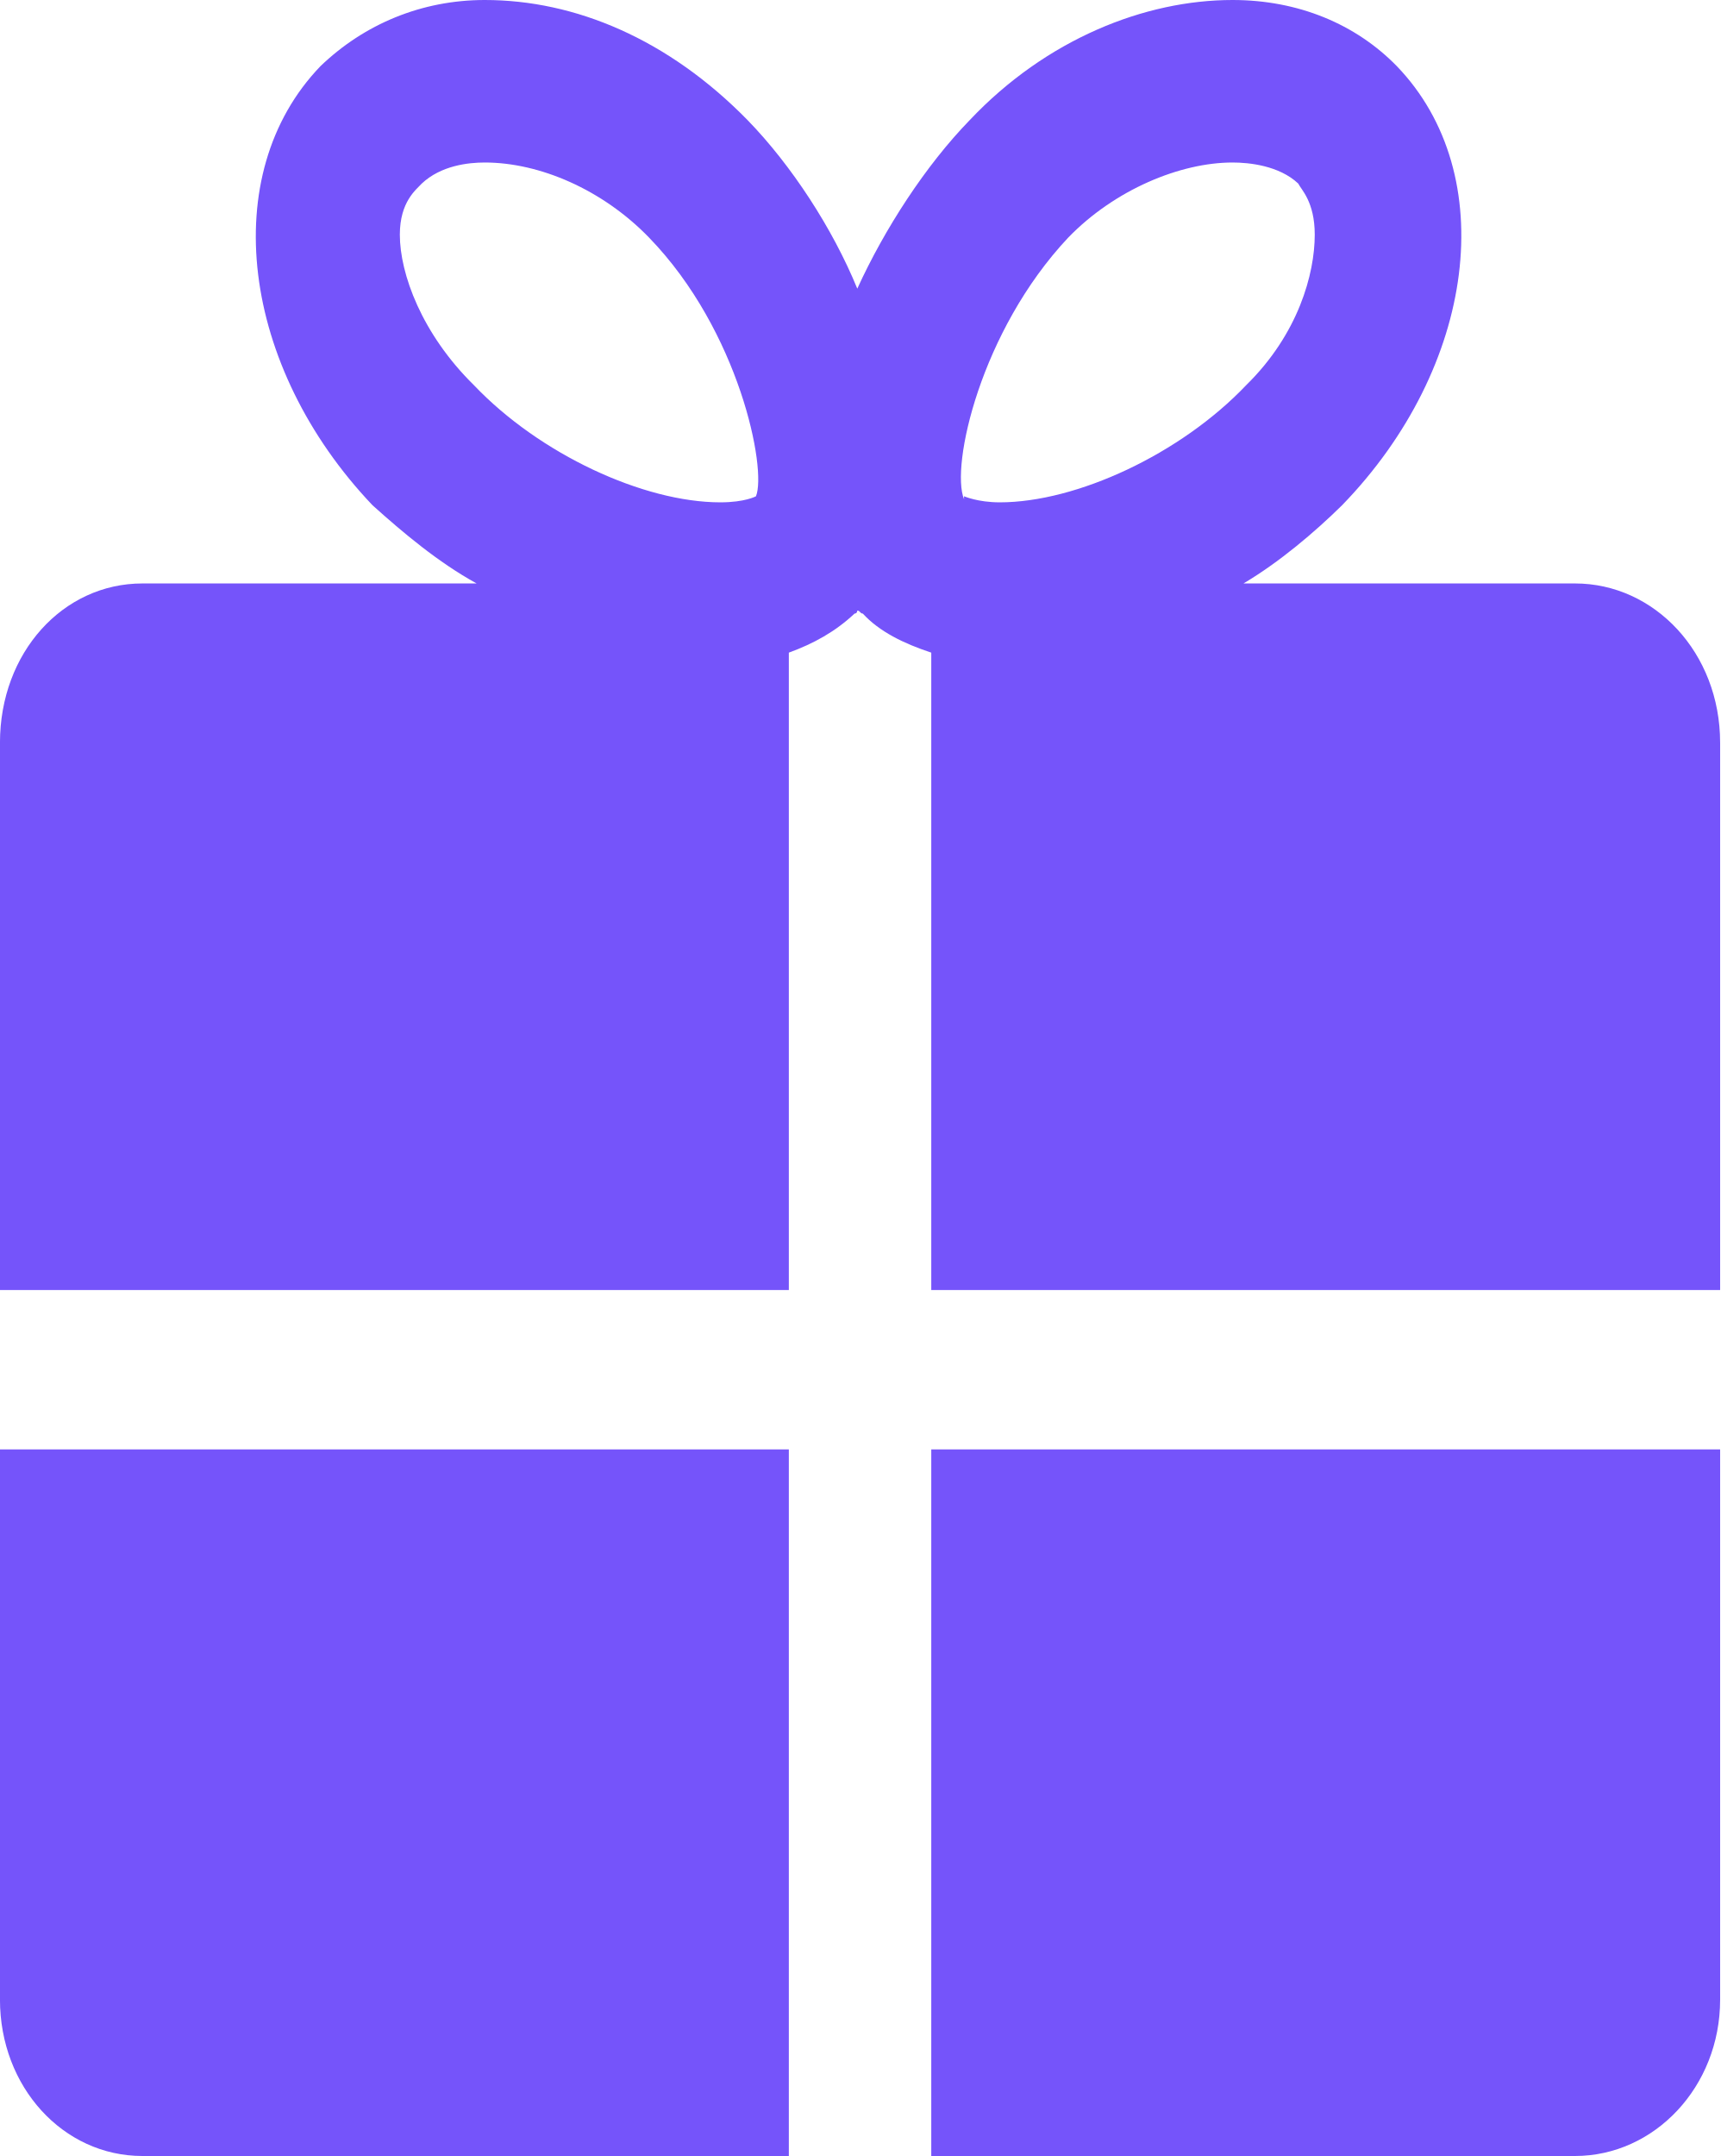
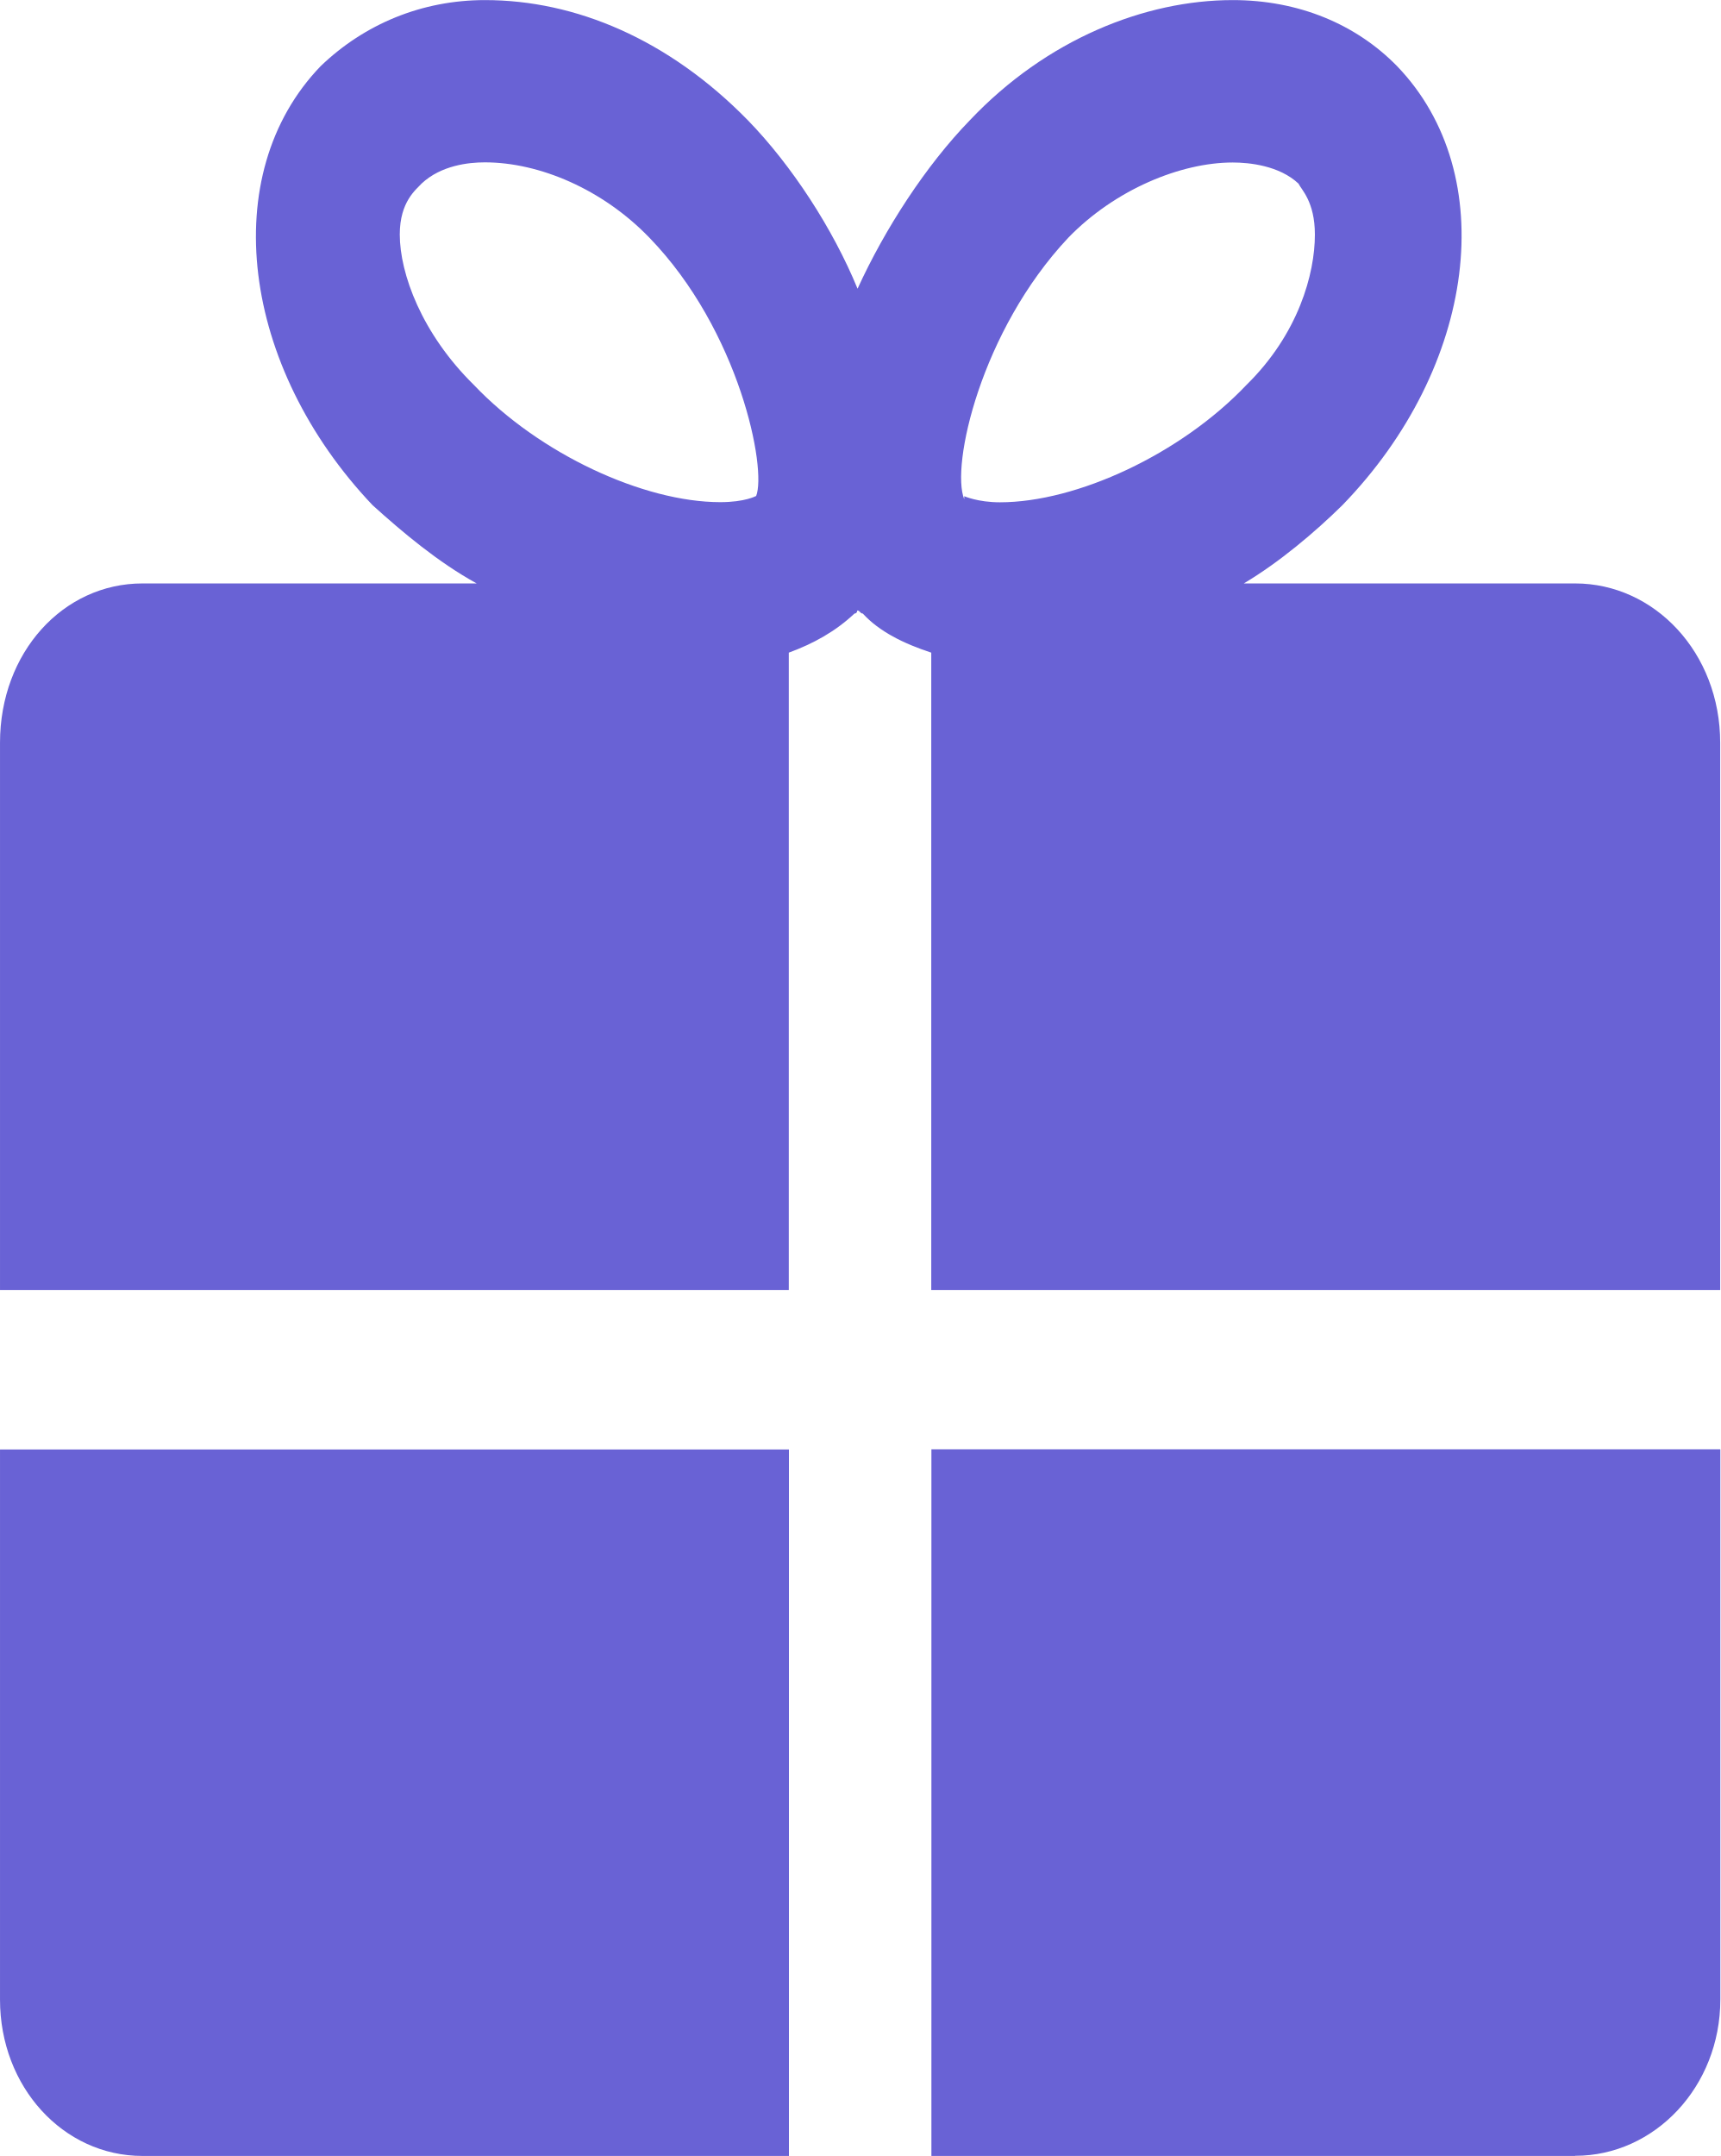
- <svg xmlns="http://www.w3.org/2000/svg" width="11.833mm" height="14.828mm" viewBox="0 0 11.833 14.828" version="1.1" id="svg5" xml:space="preserve">
-   <defs id="defs2">
+ <svg xmlns="http://www.w3.org/2000/svg" width="11.833mm" height="14.828mm" viewBox="0 0 11.833 14.828" version="1.1" id="svg68348" xml:space="preserve">
+   <defs id="defs68345">
    <linearGradient id="linearGradient6508">
      <stop style="stop-color:#ffffff;stop-opacity:1;" offset="0" id="stop6506" />
    </linearGradient>
  </defs>
-   <g id="layer1" transform="translate(-354.5992,-26.05247)">
-     <g id="g8357" transform="translate(0.1355089,-0.2254916)">
-       <g id="g8274">
-         <g style="fill:#7554fa;fill-opacity:1" id="g2644" transform="matrix(0.6029503,0,0,0.6617286,221.888,0.6406014)">
-           <path d="m 234.066,44.807 h 3.781 c 0.906,0 1.656,0.719 1.656,1.656 v 5.688 h -9 v -6.625 c -0.313,-0.094 -0.594,-0.219 -0.781,-0.406 -0.031,0 -0.031,-0.031 -0.063,-0.031 0,0 0,0.031 -0.031,0.031 -0.219,0.188 -0.469,0.313 -0.75,0.406 v 6.625 h -9 v -5.688 c 0,-0.938 0.719,-1.656 1.625,-1.656 h 3.813 c -0.438,-0.219 -0.844,-0.531 -1.188,-0.813 -1.5,-1.438 -1.781,-3.438 -0.594,-4.563 0.5,-0.438 1.156,-0.688 1.875,-0.688 1.031,0 2.094,0.406 3,1.25 0.5,0.469 0.969,1.125 1.25,1.75 0.313,-0.625 0.781,-1.281 1.281,-1.75 0.875,-0.844 2,-1.25 3,-1.25 0.75,0 1.406,0.25 1.875,0.688 1.188,1.125 0.906,3.125 -0.625,4.563 -0.313,0.281 -0.719,0.594 -1.125,0.813 z m -5.563,-0.906 c 0.125,-0.281 -0.188,-1.719 -1.219,-2.688 -0.531,-0.5 -1.25,-0.781 -1.875,-0.781 -0.188,0 -0.5,0.031 -0.719,0.219 -0.063,0.063 -0.25,0.188 -0.25,0.531 0,0.406 0.25,1.031 0.844,1.563 0.75,0.719 1.938,1.219 2.813,1.219 0.281,0 0.406,-0.063 0.406,-0.063 z m 2.375,0 c 0,0 0.156,0.063 0.406,0.063 0.875,0 2.063,-0.5 2.813,-1.219 0.594,-0.531 0.781,-1.156 0.781,-1.563 0,-0.344 -0.156,-0.469 -0.188,-0.531 -0.219,-0.188 -0.563,-0.219 -0.75,-0.219 -0.594,0 -1.344,0.281 -1.875,0.781 -1,0.969 -1.344,2.375 -1.188,2.719 v -0.031 z m -2,17.25 h -7.375 c -0.906,0 -1.625,-0.719 -1.625,-1.625 v -5.719 h 9 z m 8.969,0 h -7.344 v -7.344 h 9 v 5.719 c 0,0.906 -0.75,1.625 -1.656,1.625 z" id="path2635" style="fill:#7554fa;fill-opacity:1" />
-         </g>
-       </g>
-     </g>
+   <g id="layer1" transform="translate(-61.41194,-120.9504)">
+     <path d="m 69.967,124.963 h 2.28 c 0.546,0 0.998,0.476 0.998,1.096 v 3.764 h -5.427 v -4.384 c -0.189,-0.062 -0.358,-0.145 -0.471,-0.269 -0.019,0 -0.019,-0.021 -0.038,-0.021 0,0 0,0.021 -0.019,0.021 -0.132,0.124 -0.283,0.207 -0.452,0.269 v 4.384 H 61.412 v -3.764 c 0,-0.621 0.434,-1.096 0.98,-1.096 h 2.299 c -0.264,-0.145 -0.509,-0.351 -0.716,-0.538 -0.904,-0.952 -1.074,-2.275 -0.358,-3.019 0.301,-0.29 0.697,-0.455 1.131,-0.455 0.622,0 1.263,0.269 1.809,0.827 0.301,0.31 0.584,0.744 0.754,1.158 0.189,-0.414 0.471,-0.848 0.772,-1.158 0.528,-0.558 1.206,-0.827 1.809,-0.827 0.452,0 0.848,0.165 1.131,0.455 0.716,0.744 0.546,2.068 -0.377,3.019 -0.189,0.186 -0.434,0.393 -0.678,0.538 z m -3.354,-0.6 c 0.075,-0.186 -0.113,-1.138 -0.735,-1.779 -0.32,-0.331 -0.754,-0.517 -1.131,-0.517 -0.113,0 -0.301,0.021 -0.434,0.145 -0.038,0.042 -0.151,0.124 -0.151,0.351 0,0.269 0.151,0.682 0.509,1.034 0.452,0.476 1.169,0.807 1.696,0.807 0.169,0 0.245,-0.042 0.245,-0.042 z m 1.432,0 c 0,0 0.094,0.042 0.245,0.042 0.528,0 1.244,-0.331 1.696,-0.807 0.358,-0.351 0.471,-0.765 0.471,-1.034 0,-0.228 -0.094,-0.31 -0.113,-0.351 -0.132,-0.124 -0.339,-0.145 -0.452,-0.145 -0.358,0 -0.81,0.186 -1.131,0.517 -0.603,0.641 -0.81,1.572 -0.716,1.799 v -0.021 z m -1.206,11.415 h -4.447 c -0.546,0 -0.98,-0.476 -0.98,-1.075 v -3.784 h 5.427 z m 5.408,0 h -4.428 v -4.86 h 5.427 v 3.784 c 0,0.6 -0.452,1.075 -0.998,1.075 z" id="path2635" style="fill:#6962d5;fill-opacity:1;stroke-width:0.632" />
  </g>
</svg>
